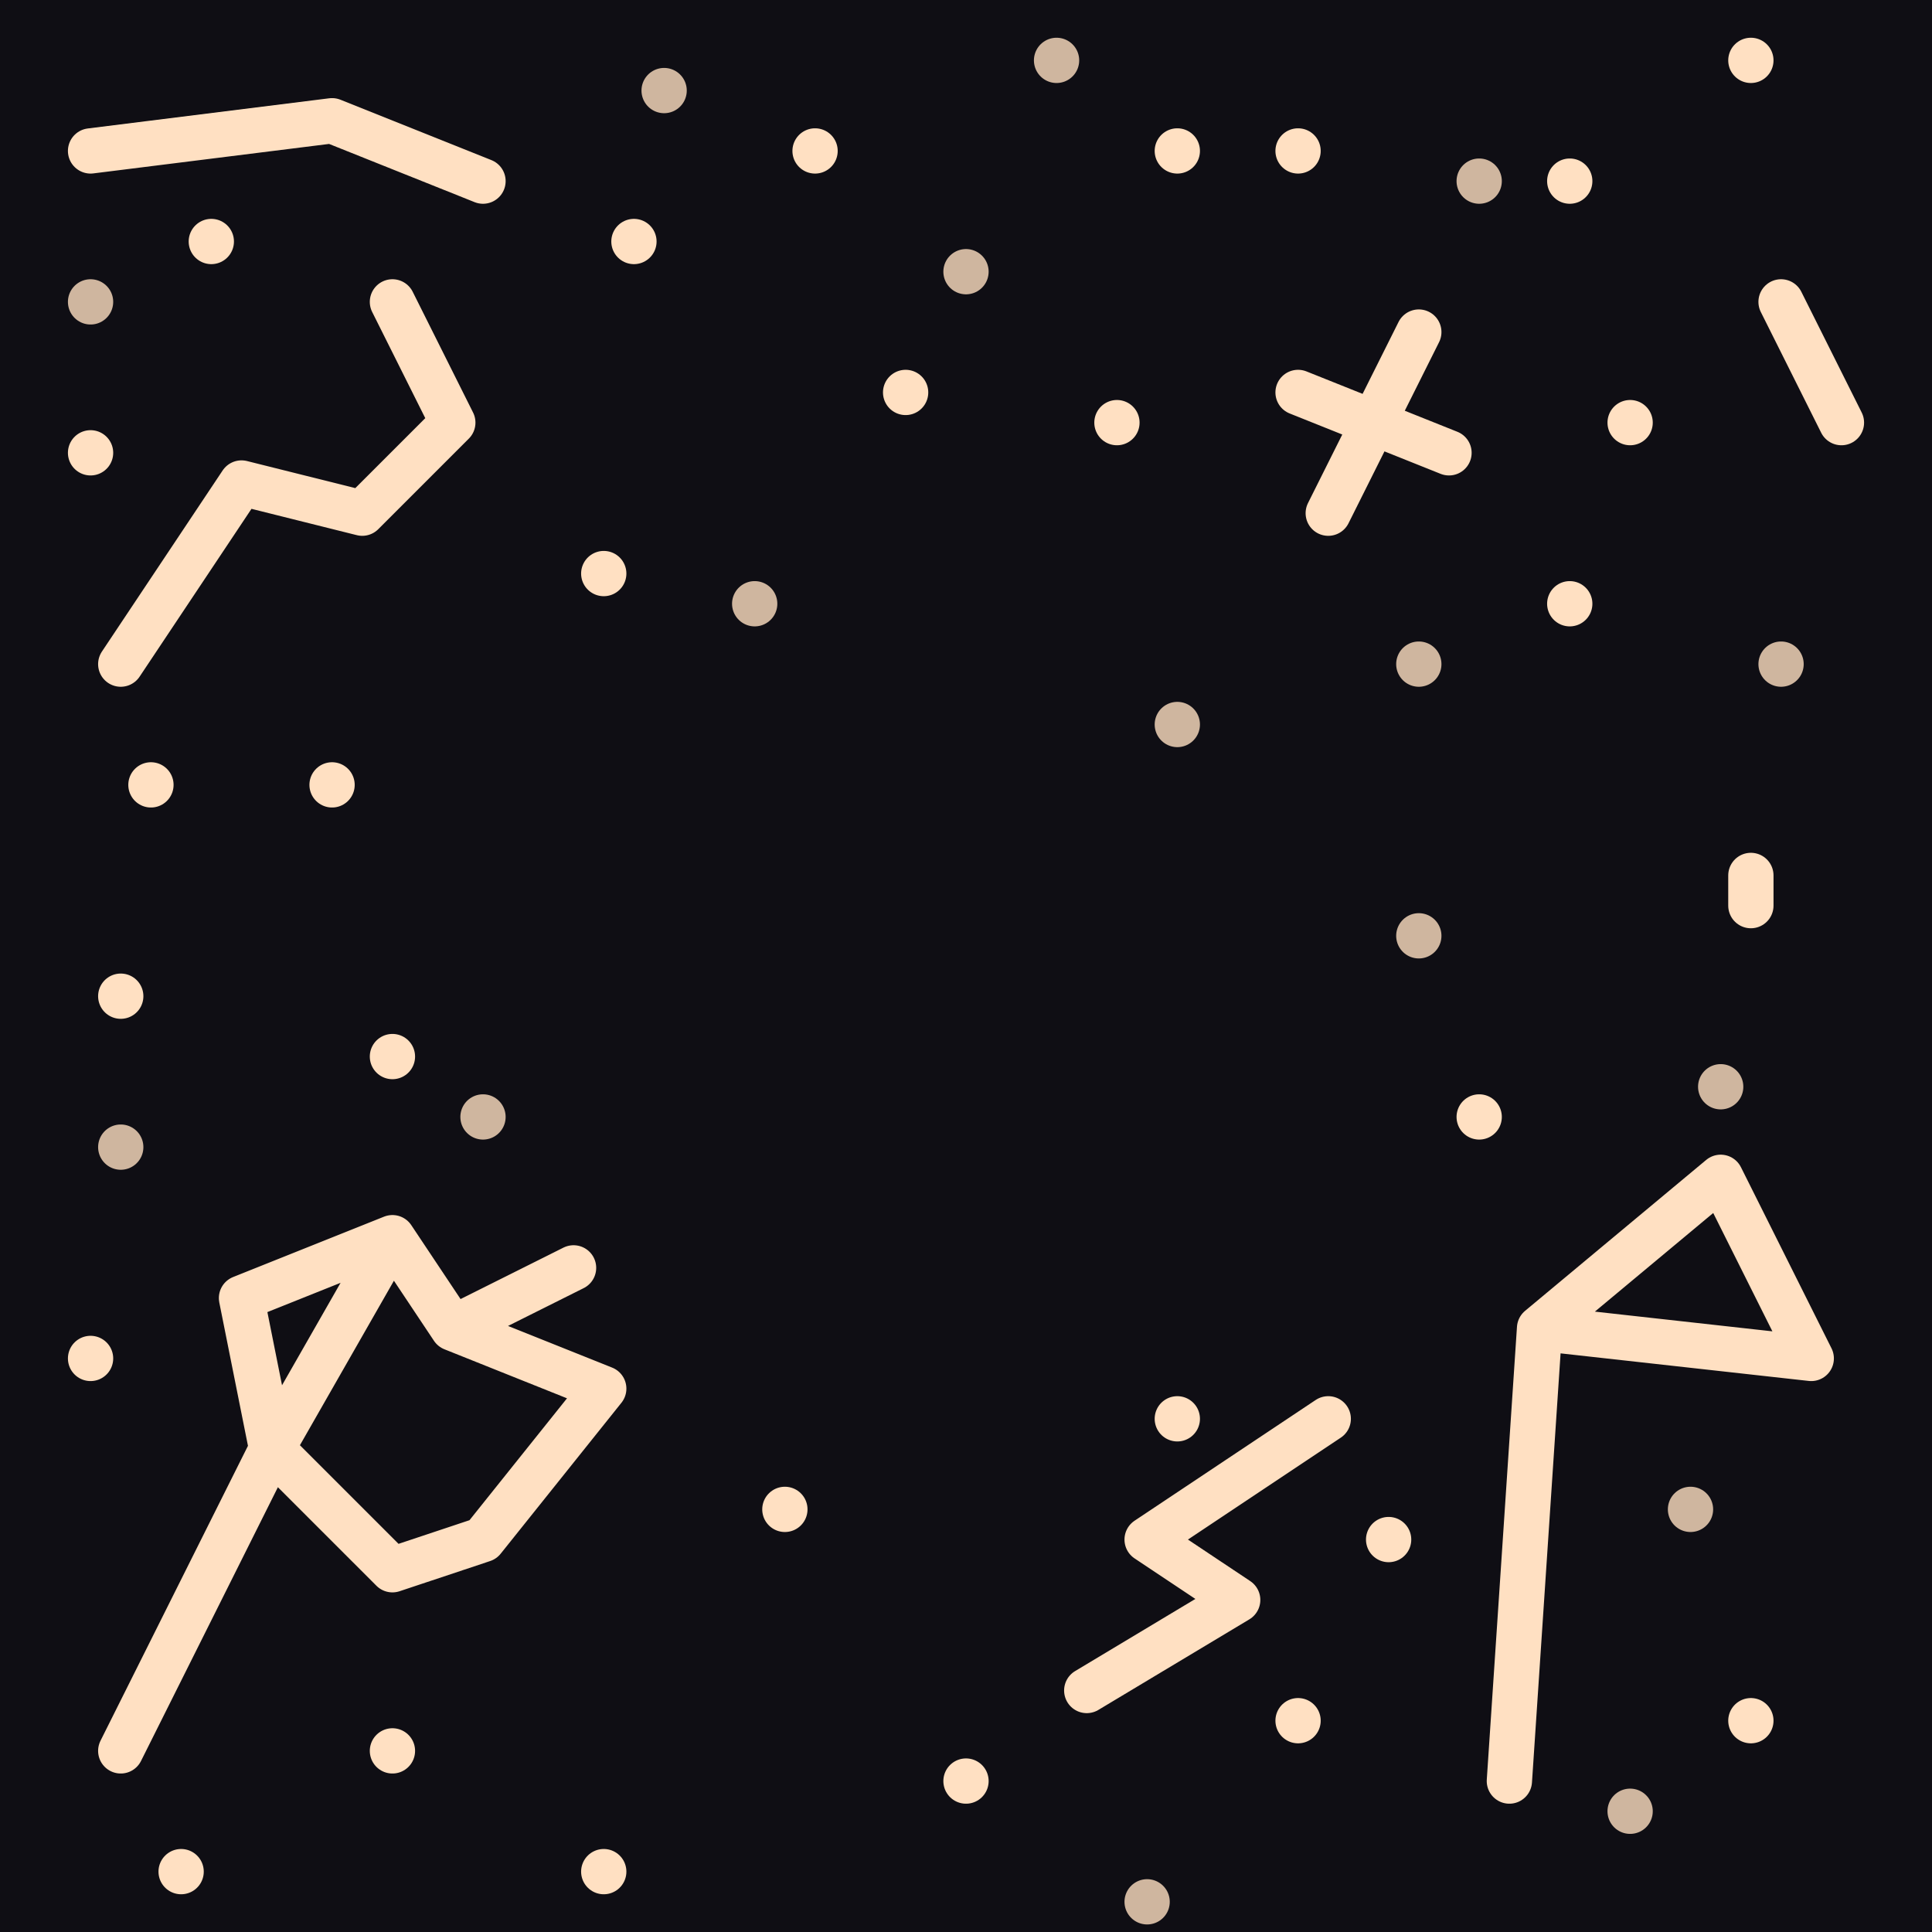
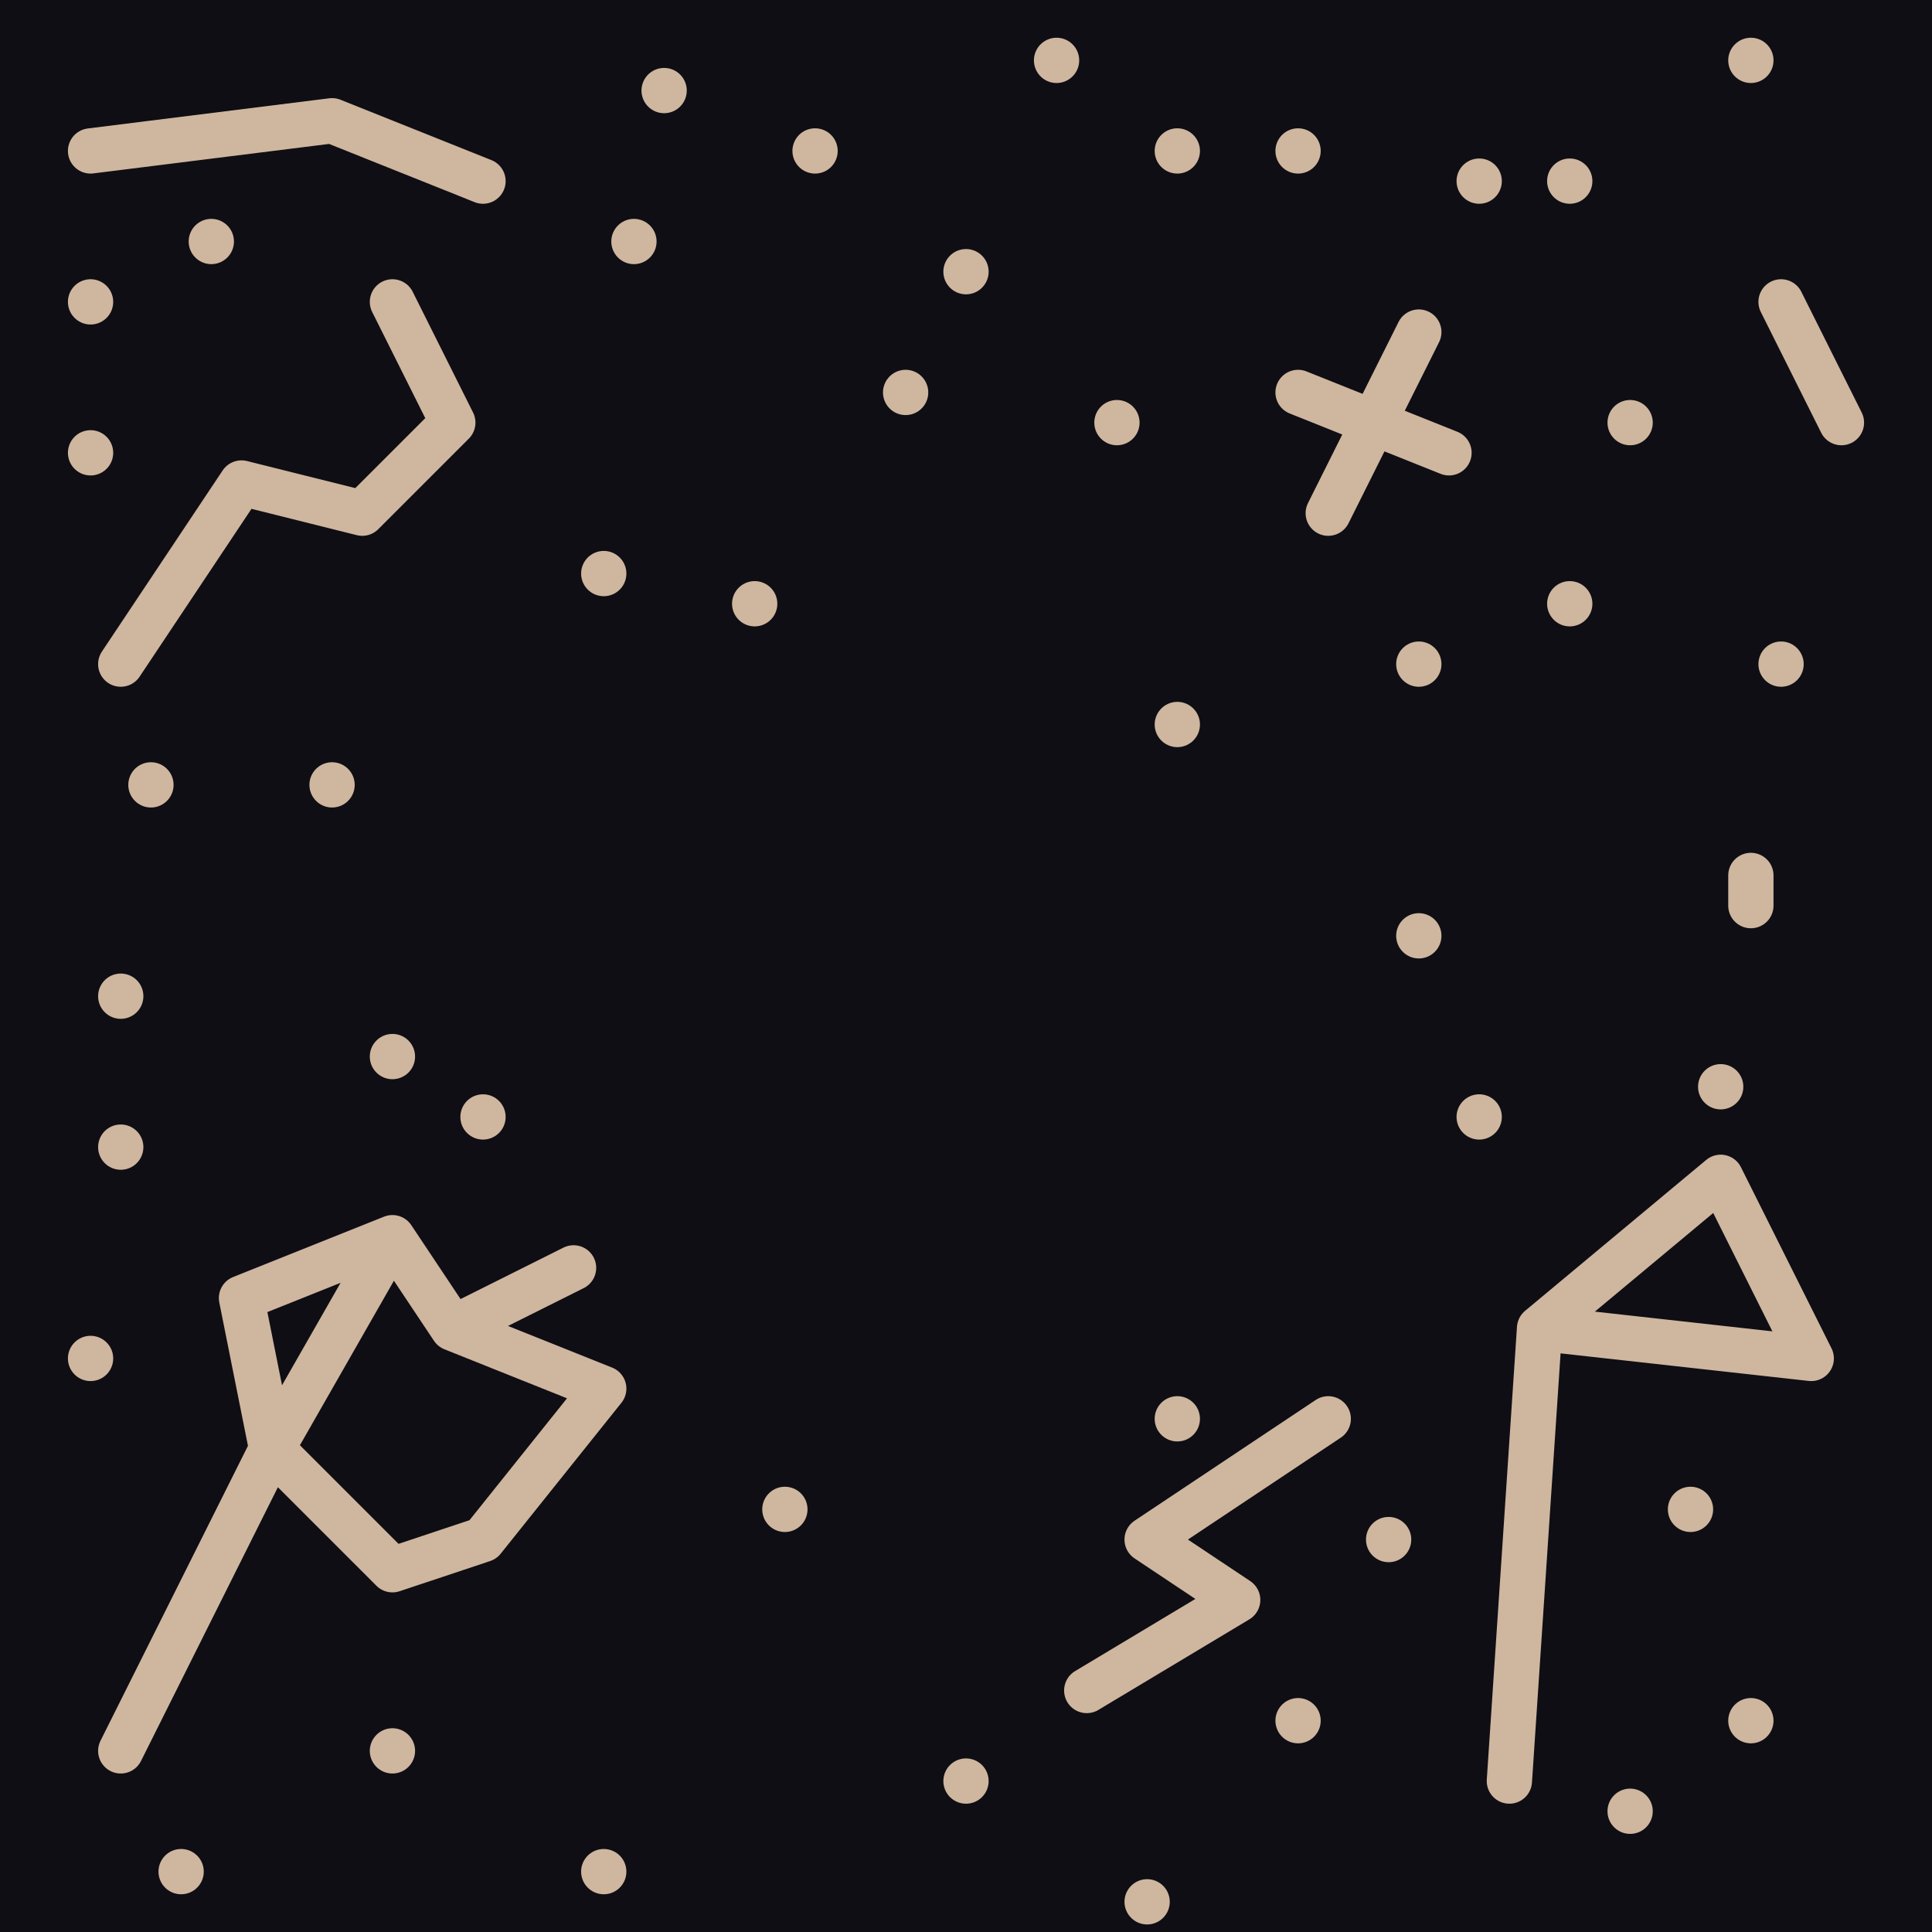
<svg xmlns="http://www.w3.org/2000/svg" width="64" height="64">
  <rect width="64" height="64" fill="#0F0E14" />
-   <g fill="none" stroke-linecap="round" stroke-linejoin="round" stroke-width="1.5" stroke="#FFE0C2">
+   <g fill="none" stroke-linecap="round" stroke-linejoin="round" stroke-width="1.5" stroke="#FFE0C2" stroke-opacity=".8">
    <path d="M7 8h0M16 6l-5-2-8 1M4 22l4-6 4 1 3-3-2-4M21 8h0M11 26h0M5 26h0M3 15h0M20 19h0M47 11l-3 6m-1-4 5 2m13-1-2-4M43 5h0M52 20h0M37 14h0M39 5h0M52 6h0M58 2h0M54 14h0M27 5h0M30 13h0M50 59l1-15 6-5 3 6-9-1M58 57h0M46 51h0M49 37h0M32 59h0M58 30v-1M39 47h0M43 57h0M44 47l-6 4 3 2-5 3M4 58l5-10-1-5 5-2-4 7 4 4 3-1 4-5-5-2-2-3m2 3 4-2M13 58h0M26 50h0M20 62h0M6 62h0M3 45h0M4 33h0M13 35h0" />
    <path d="M16 37h0M25 20h0M47 31h0M57 36h0M38 63h0M54 60h0M56 50h0M4 38h0M3 10H3M22 3h0M32 9h0M35 2h0M39 24h0M47 22h0M49 6h0M59 22h0" stroke-opacity=".8" />
  </g>
</svg>
